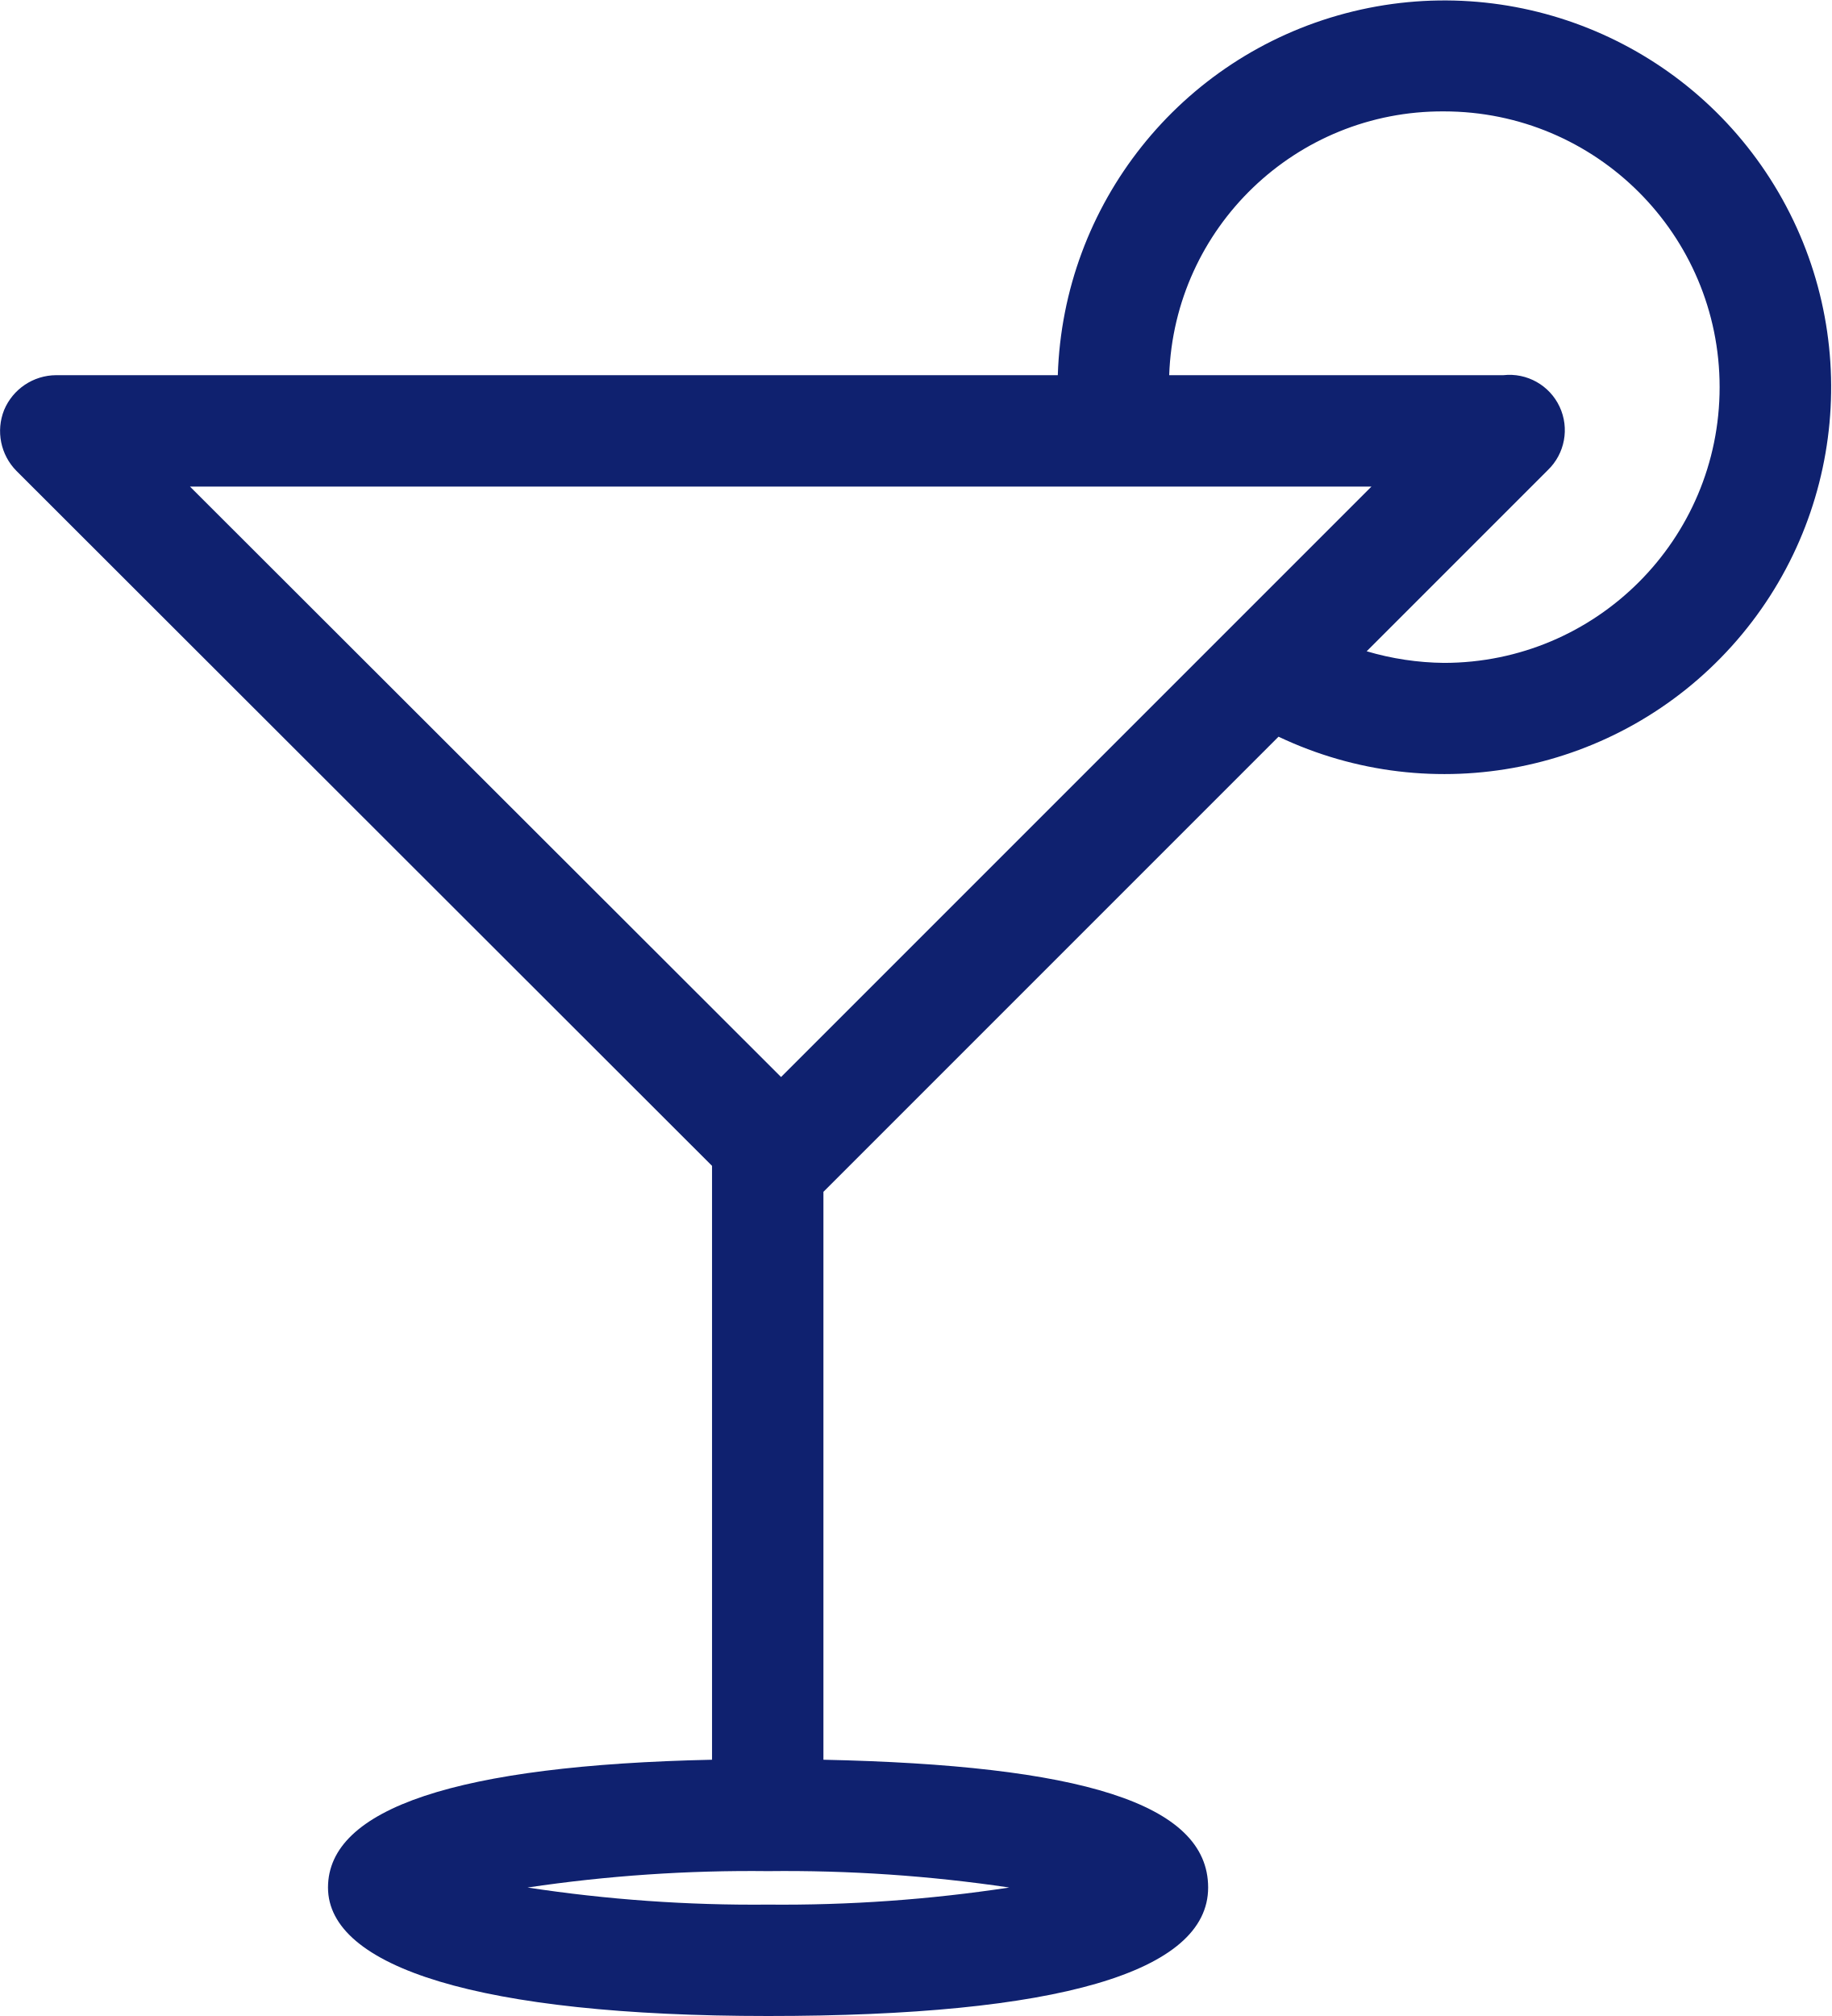
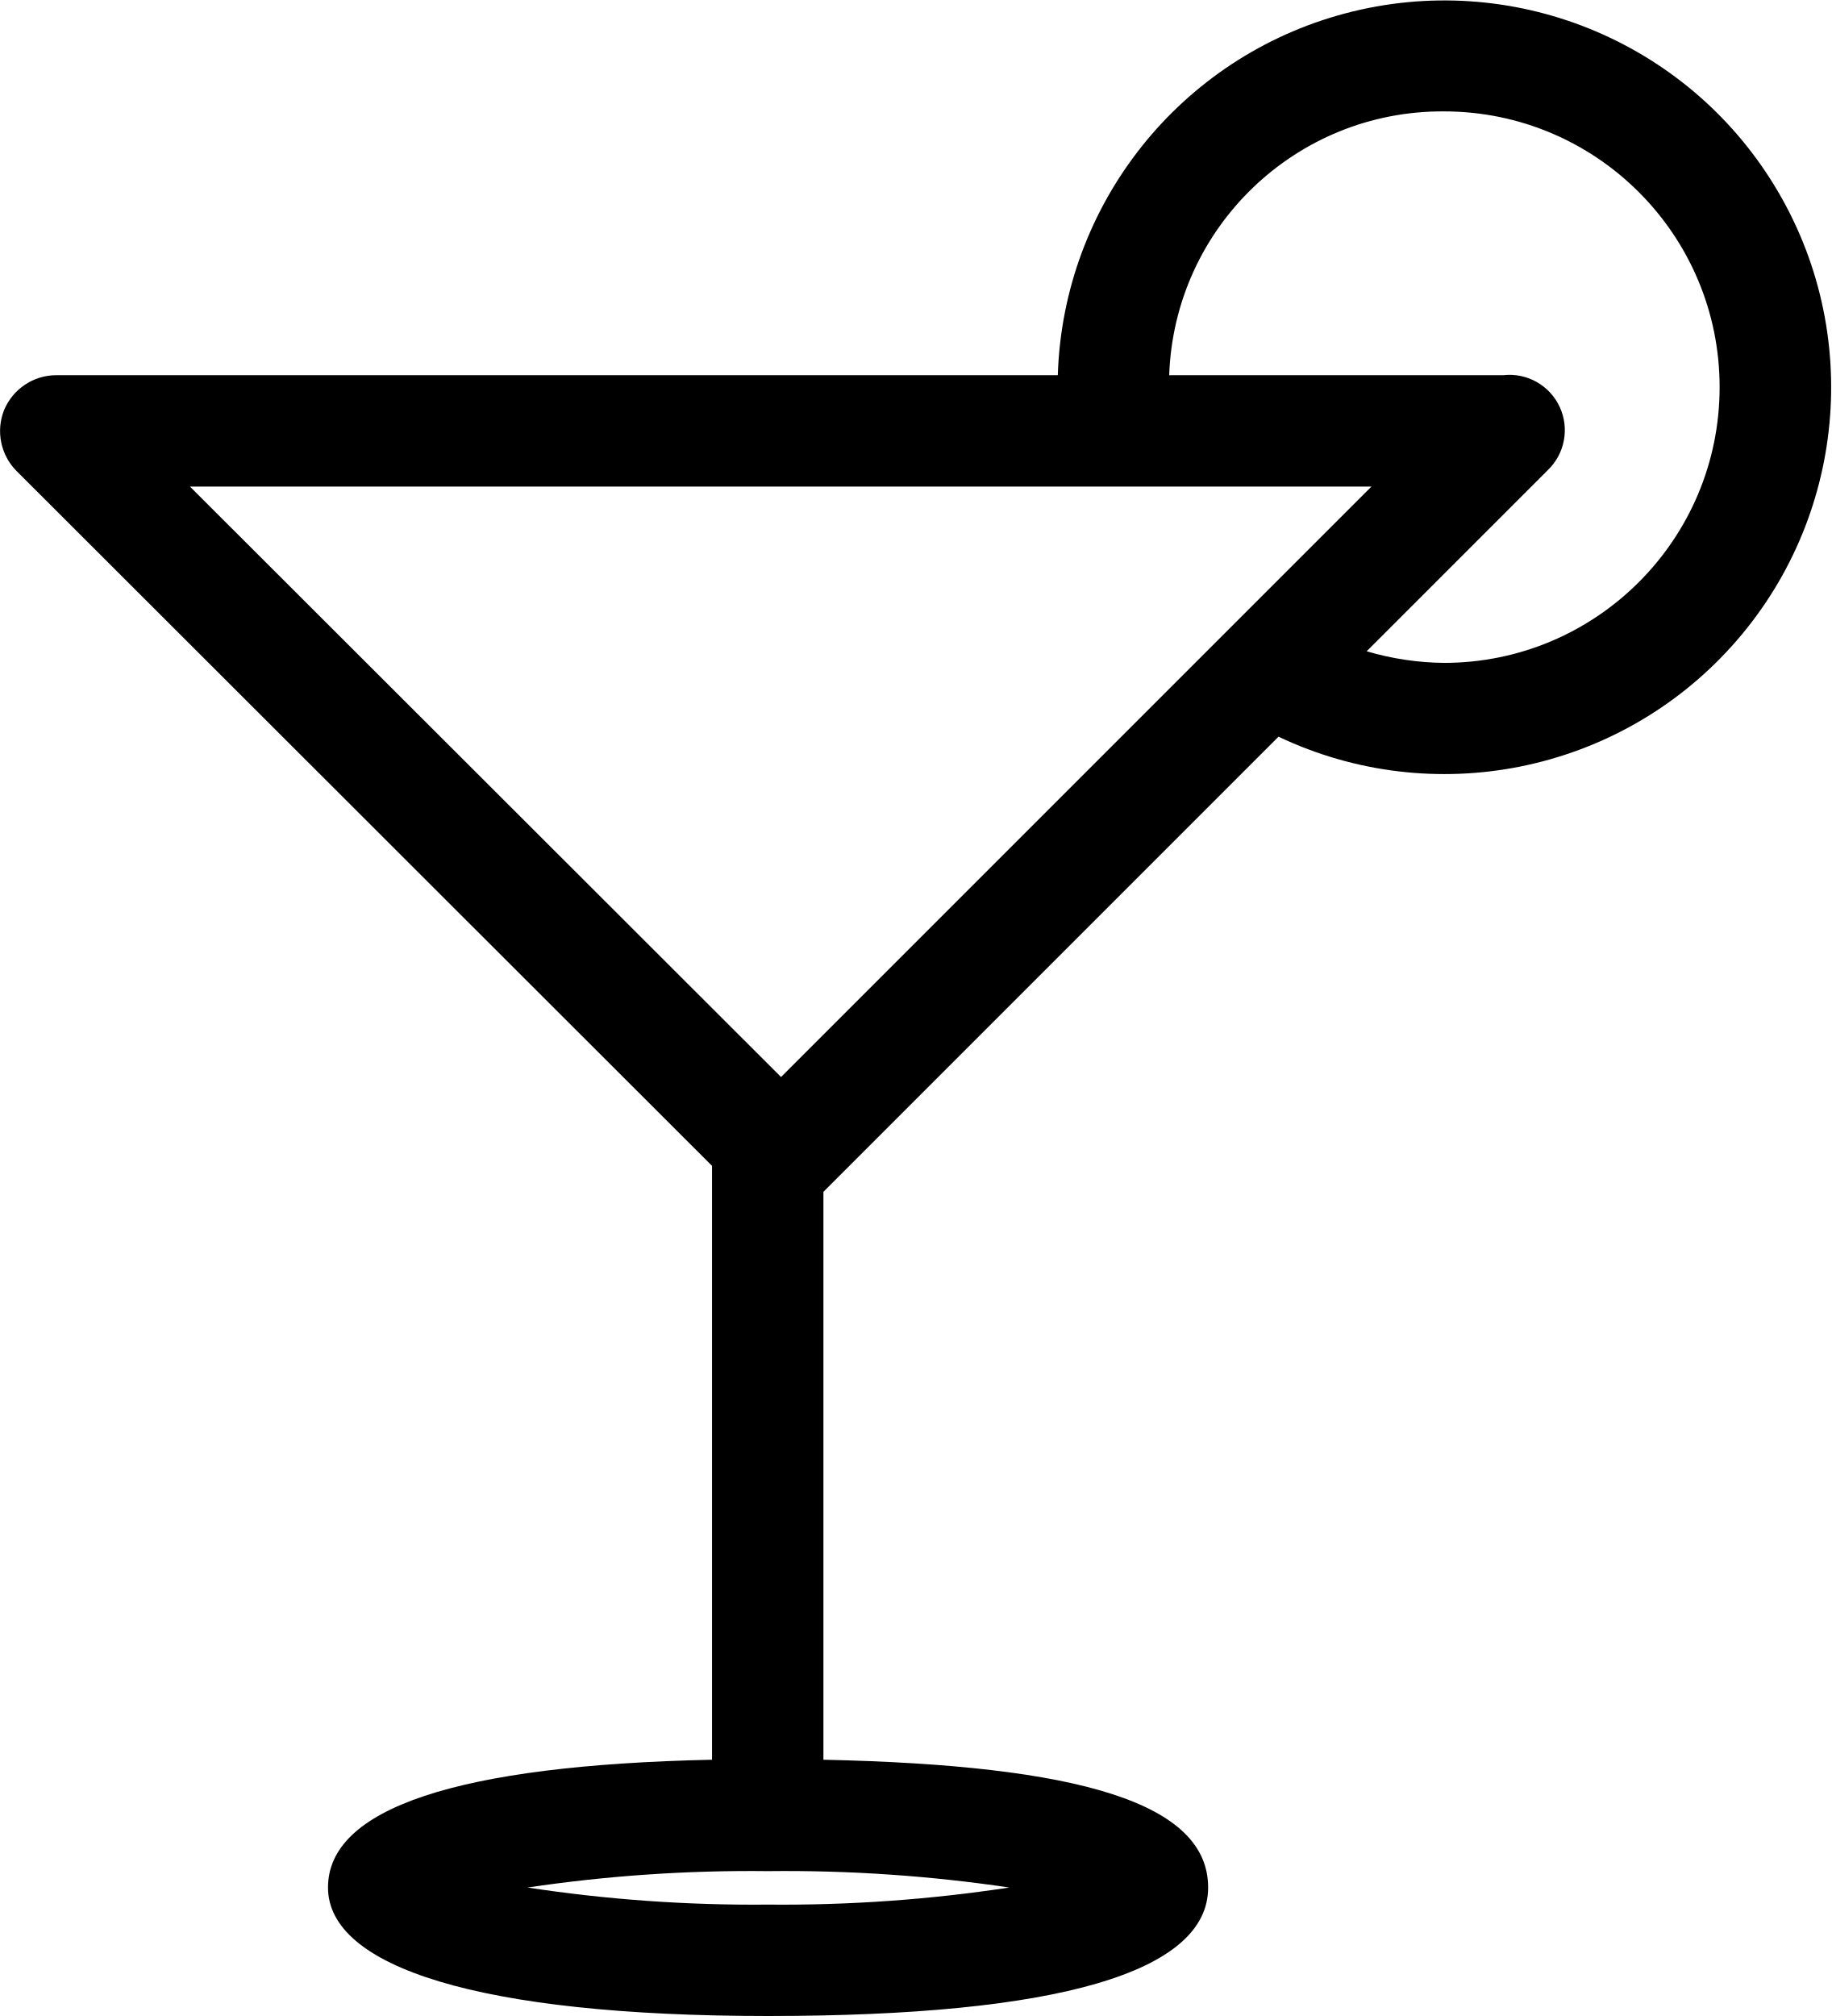
<svg xmlns="http://www.w3.org/2000/svg" viewBox="0 0 26.8 29.5">
-   <defs>
-     <style>.cls-1{fill:#0f216f;}</style>
-   </defs>
  <g id="Capa_2" data-name="Capa 2">
-     <g id="Capa_1-2" data-name="Capa 1">
-       <path class="cls-1" d="M10.42,17.06v8.69c-3.73.08-5.62.71-5.62,1.87S7,29.5,11.24,29.5s6.44-.64,6.44-1.88-1.89-1.79-5.63-1.87V17.44l6.66-6.66a5.66,5.66,0,1,0-3.23-5.29H.82A.83.83,0,0,0,.06,6a.83.83,0,0,0,.18.89ZM21.13,1.63a4,4,0,1,1,0,8.07A4.14,4.14,0,0,1,20,9.53l2.65-2.65A.81.81,0,0,0,22,5.49H17.11A4,4,0,0,1,21.13,1.63ZM20.07,7.12l-8.64,8.64L2.78,7.12ZM11.24,27.87a22,22,0,0,1-3.52-.25,22.18,22.18,0,0,1,3.52-.24,22.33,22.33,0,0,1,3.53.24A22.12,22.12,0,0,1,11.24,27.87Z" />
+     <g id="Capa_1-2">
+       <path d="M10.42,17.06v8.69c-3.73.08-5.62.71-5.62,1.87S7,29.5,11.24,29.5s6.44-.64,6.44-1.88-1.89-1.79-5.63-1.87V17.44l6.66-6.66a5.66,5.66,0,1,0-3.23-5.29H.82A.83.83,0,0,0,.06,6a.83.83,0,0,0,.18.89ZM21.13,1.63a4,4,0,1,1,0,8.07A4.14,4.14,0,0,1,20,9.53l2.65-2.65A.81.81,0,0,0,22,5.49H17.11A4,4,0,0,1,21.13,1.63ZM20.07,7.12l-8.64,8.64L2.78,7.12ZM11.24,27.87a22,22,0,0,1-3.52-.25,22.18,22.18,0,0,1,3.52-.24,22.33,22.33,0,0,1,3.53.24A22.12,22.12,0,0,1,11.24,27.87Z" />
    </g>
  </g>
</svg>
